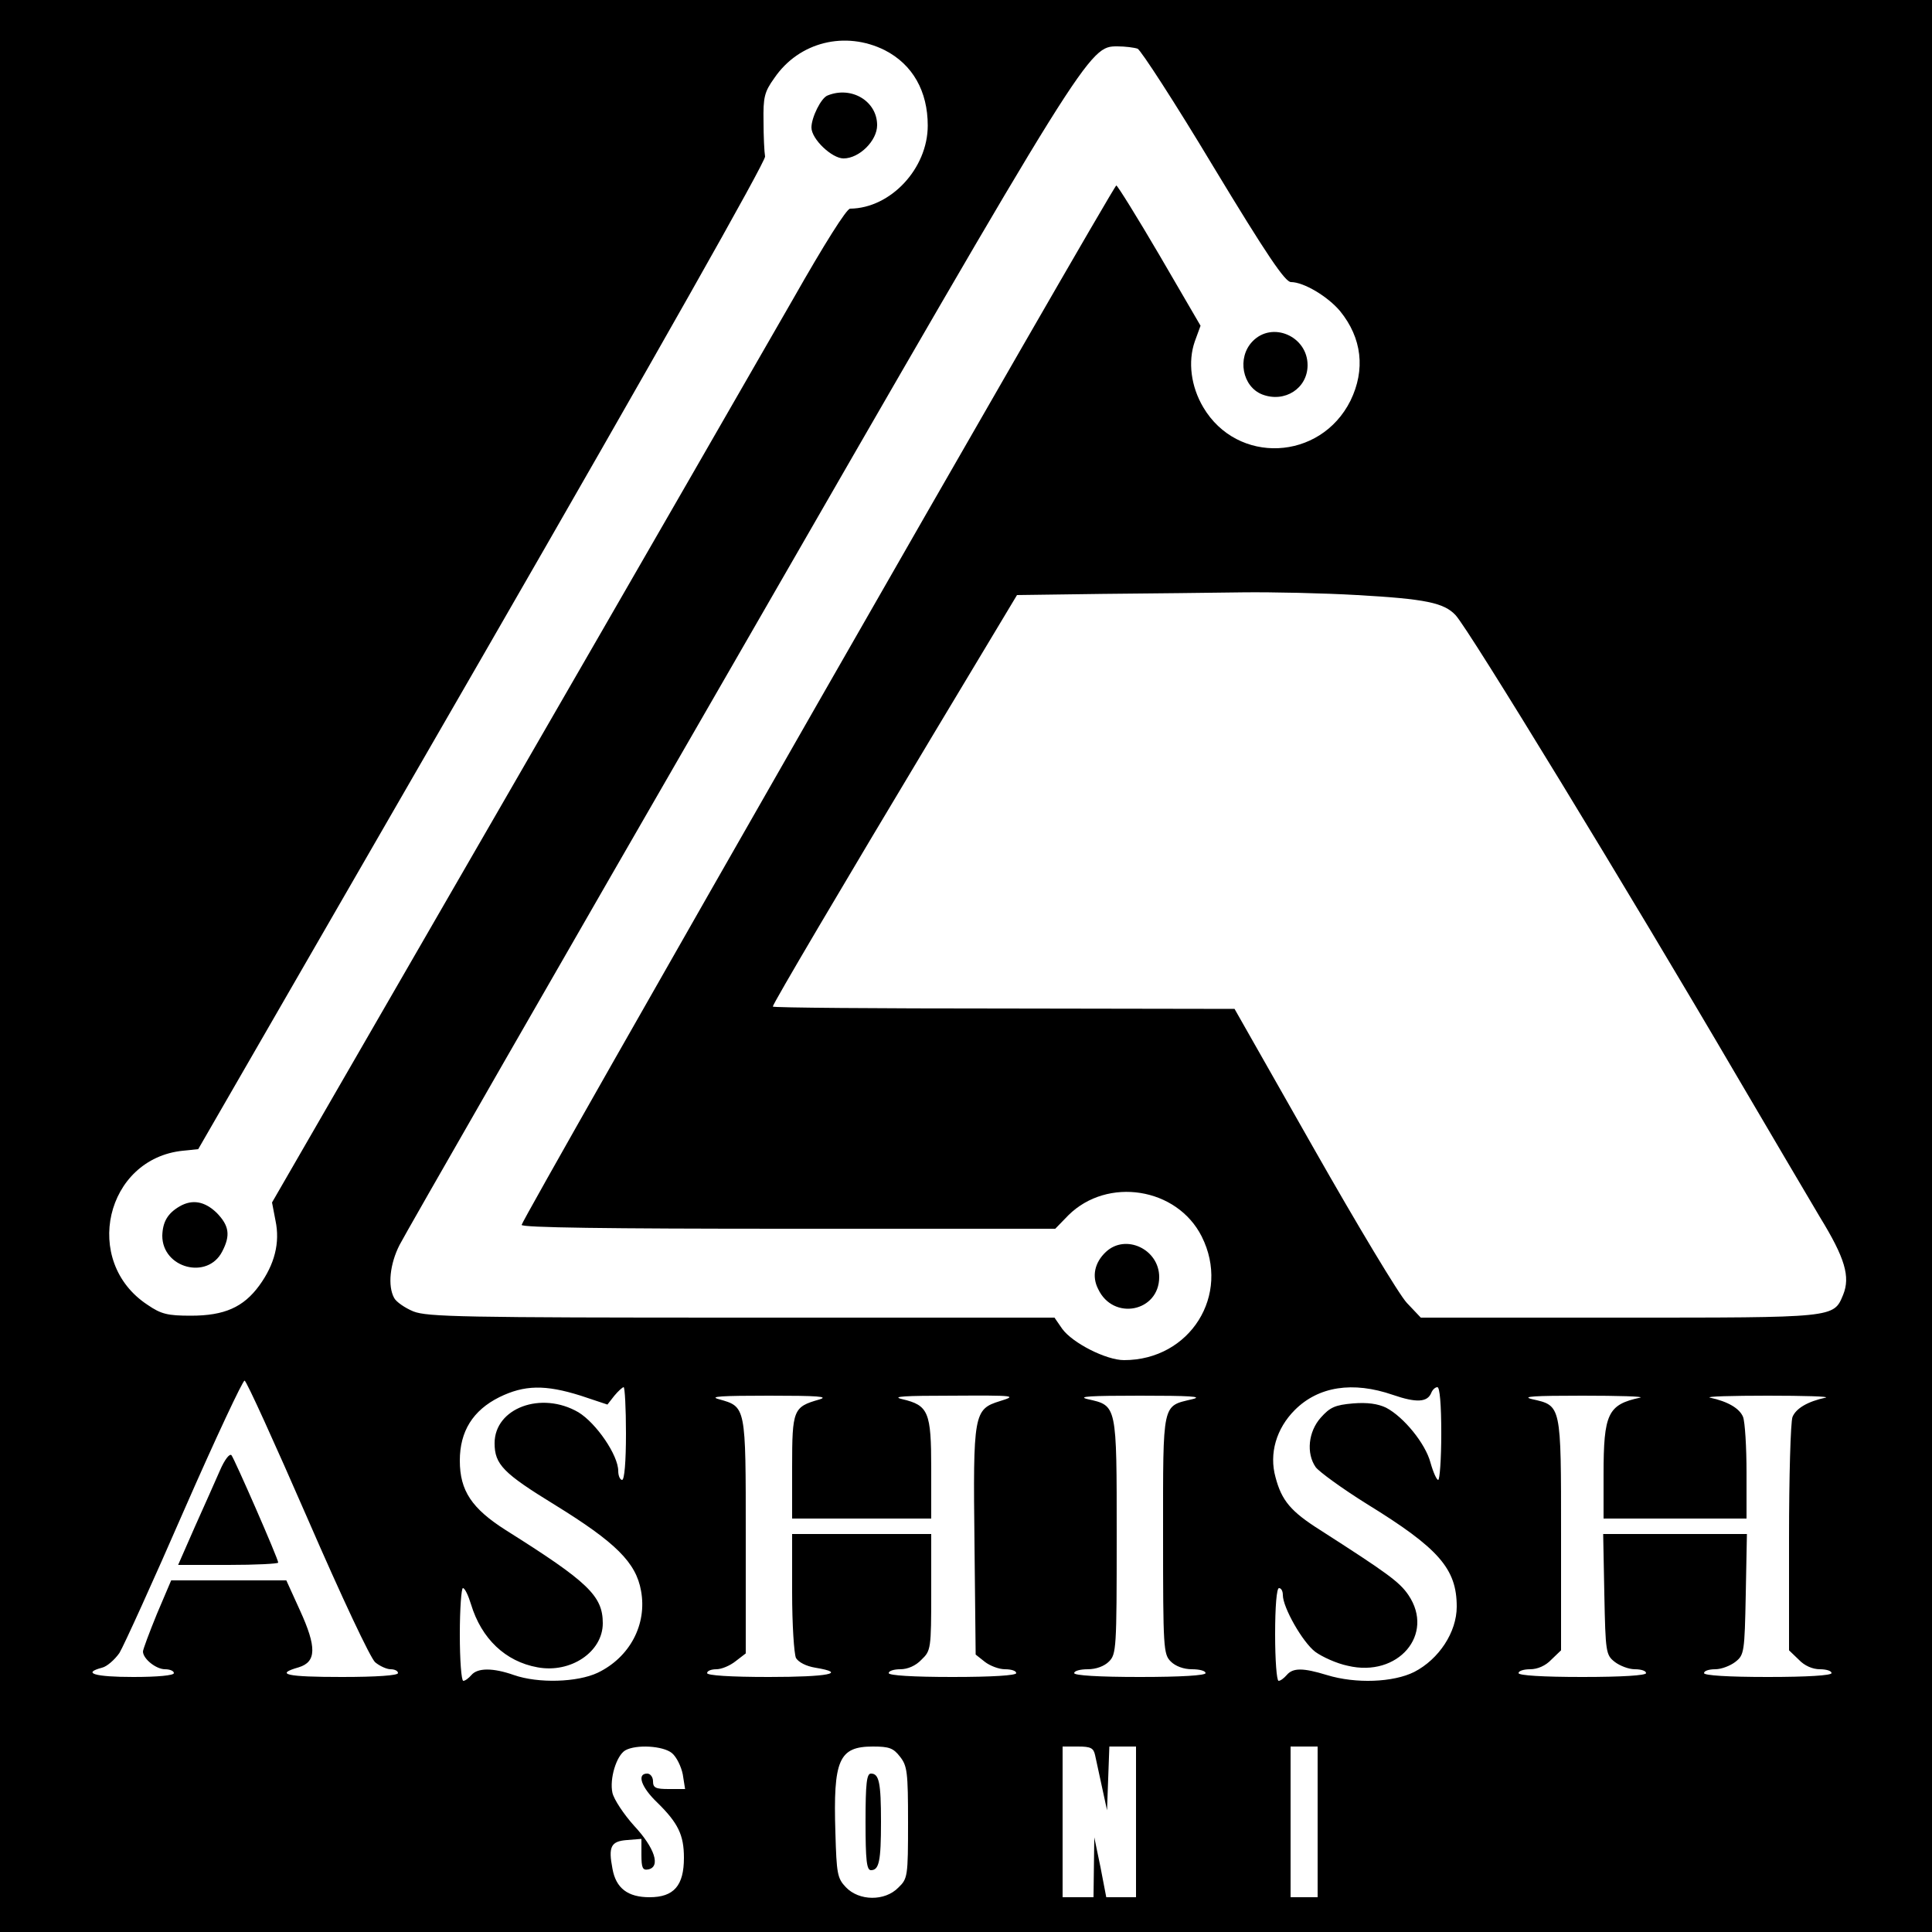
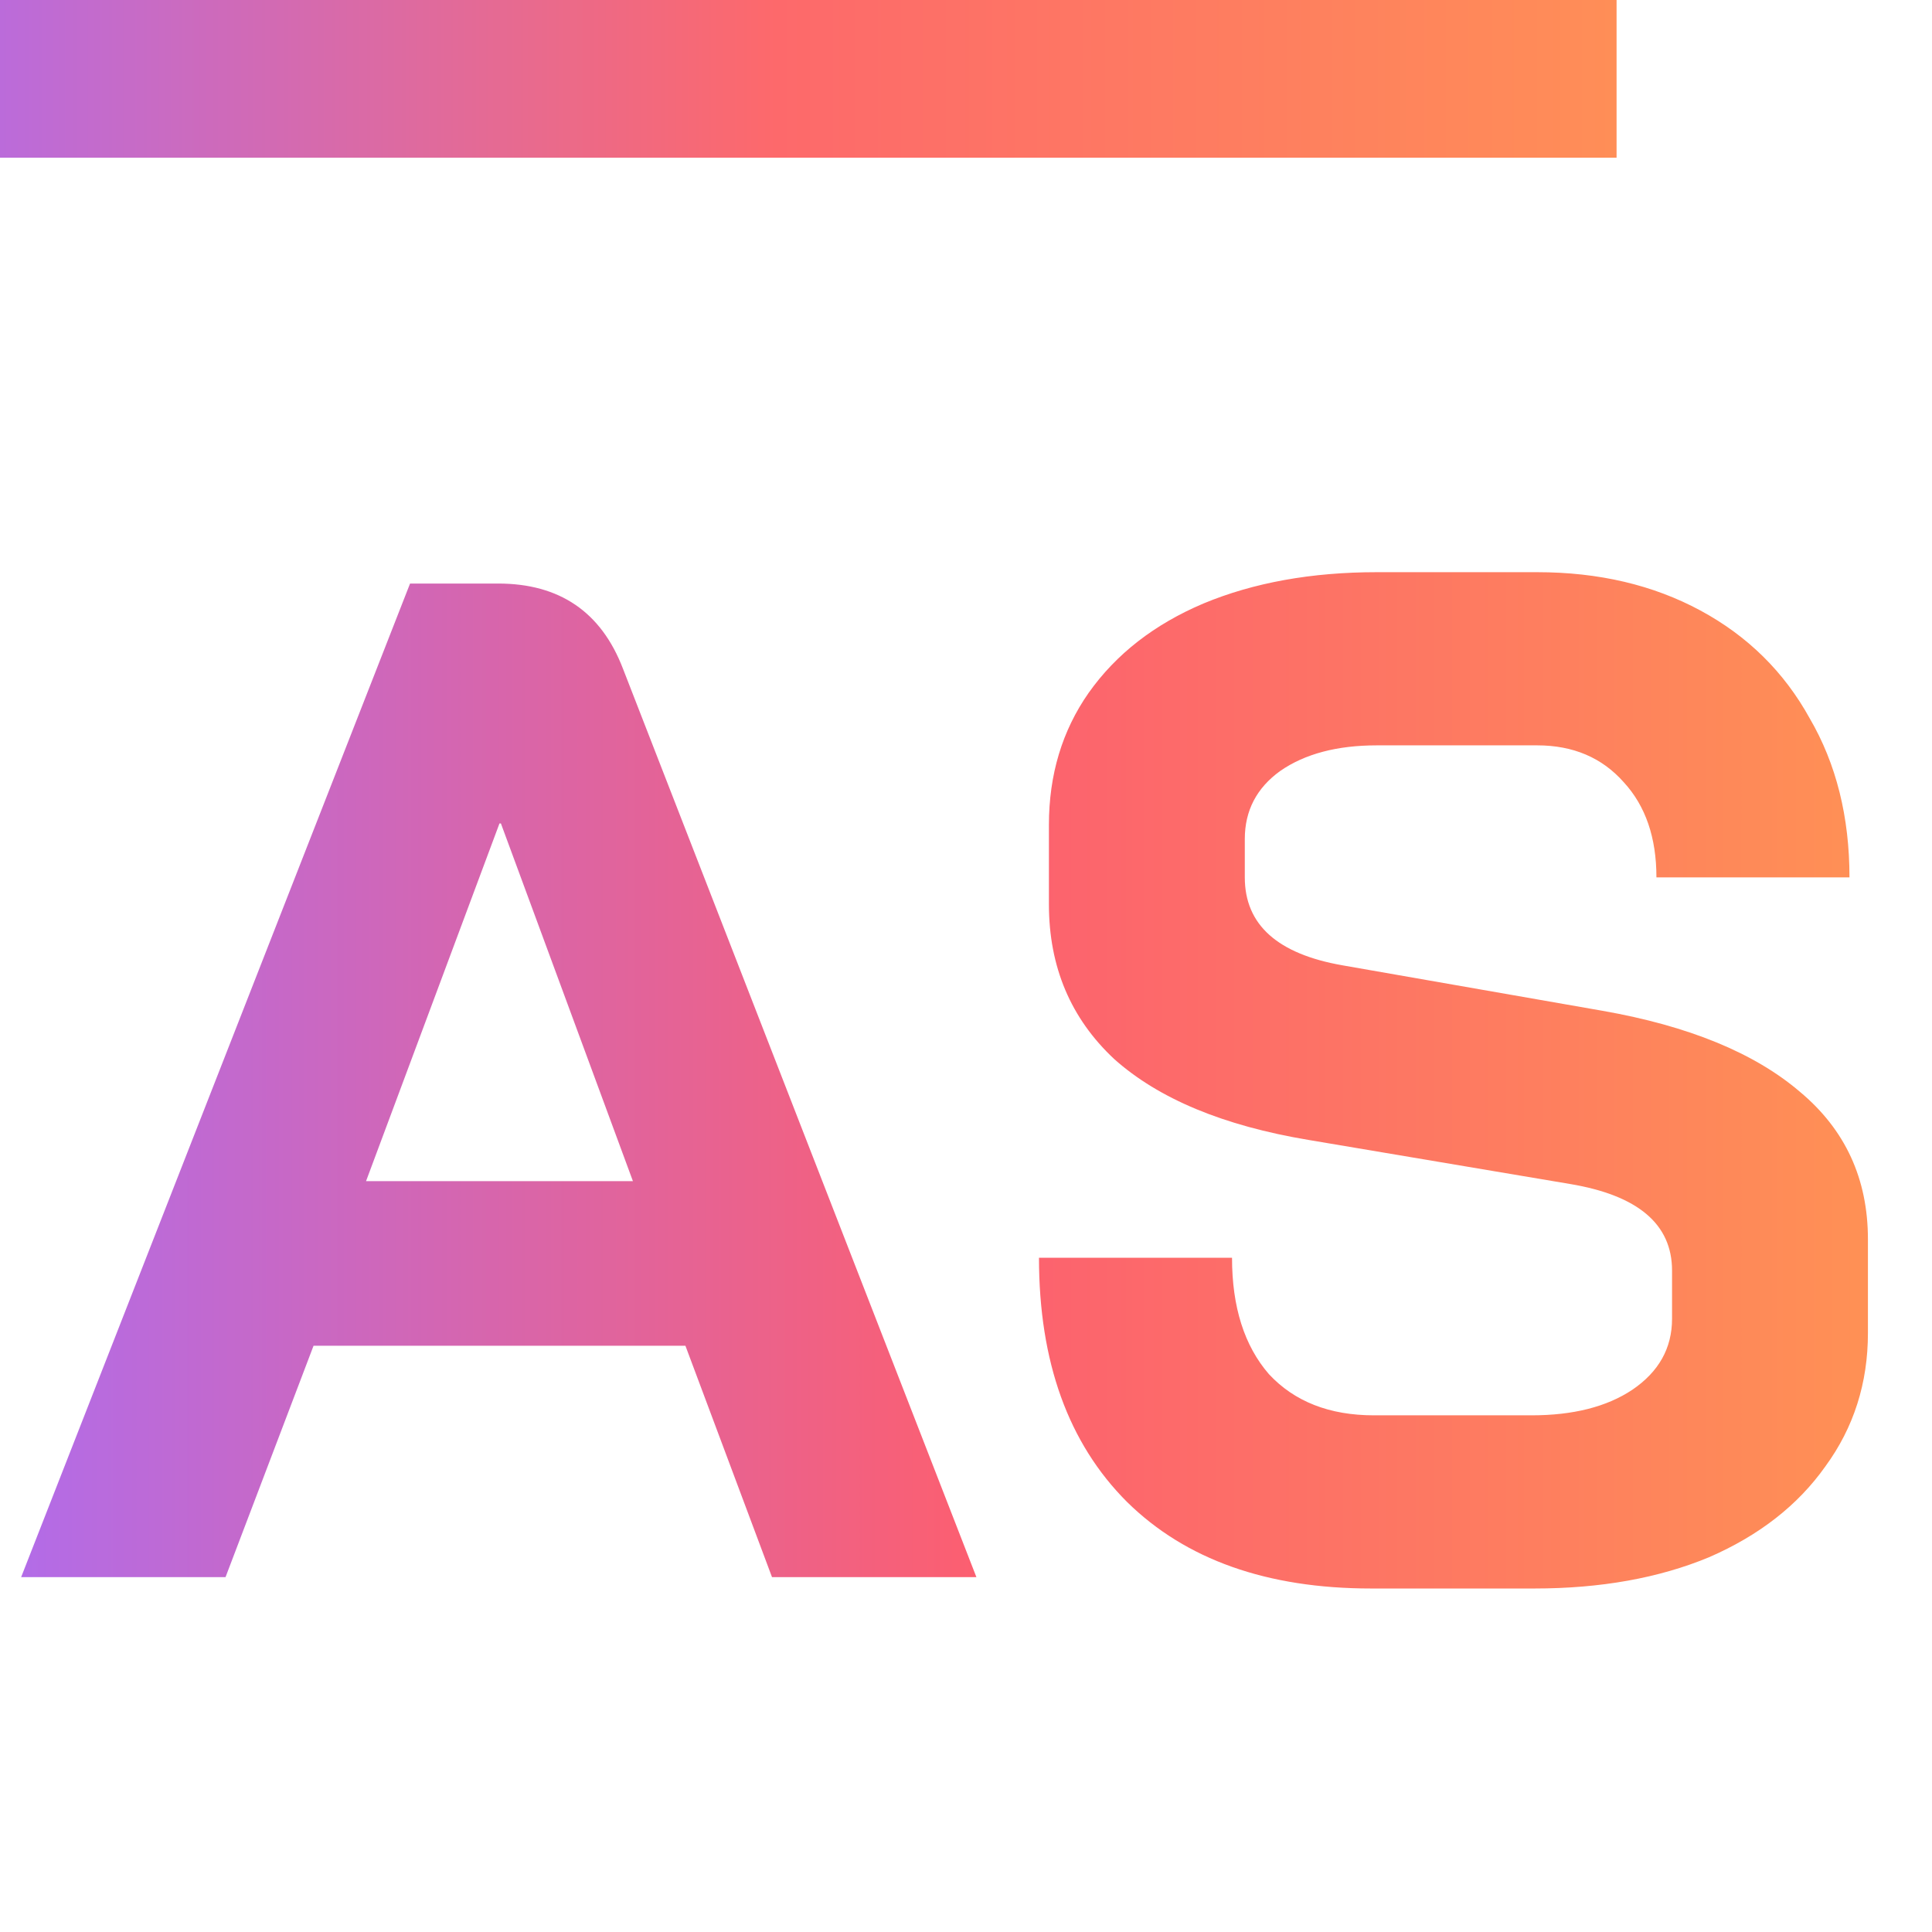
- <svg xmlns="http://www.w3.org/2000/svg" version="1.0" width="500pt" height="500pt" viewBox="0 0 500 500" preserveAspectRatio="xMidYMid meet">
-   <g transform="translate(0,500) scale(0.1,-0.1)" fill="#000000" stroke="none">
-     <path d="M0 2500 l0 -2500 2500 0 2500 0 0 2500 0 2500 -2500 0 -2500 0 0 -2500z m2290 2370 c72 -37 111 -106 111 -195 0 -111 -96 -214 -201 -215 -9 0 -67 -92 -147 -233 -73 -127 -406 -706 -741 -1286 l-608 -1053 9 -47 c12 -57 -2 -113 -42 -168 -41 -56 -90 -78 -177 -78 -60 0 -77 4 -112 28 -171 112 -109 379 92 399 l39 4 735 1274 c453 786 734 1283 732 1295 -2 11 -4 52 -4 91 -1 62 2 76 28 112 64 94 184 123 286 72z m654 4 c8 -3 97 -140 196 -305 139 -230 186 -299 201 -299 33 0 95 -37 127 -75 57 -70 66 -152 27 -232 -78 -156 -293 -166 -381 -17 -32 54 -40 118 -22 170 l15 41 -106 182 c-58 99 -109 181 -112 181 -8 0 -1539 -2676 -1539 -2690 0 -7 219 -10 690 -10 l691 0 34 35 c101 100 281 72 345 -55 76 -151 -30 -320 -201 -320 -46 0 -133 44 -160 81 l-20 29 -809 0 c-723 0 -814 2 -850 16 -22 9 -45 25 -50 35 -17 31 -11 88 14 137 13 26 406 711 874 1522 910 1581 910 1580 984 1580 20 0 43 -3 52 -6z m568 -1414 c178 -10 225 -20 255 -52 34 -36 450 -718 728 -1193 87 -148 184 -313 215 -365 65 -106 79 -154 60 -201 -25 -60 -19 -59 -581 -59 l-512 0 -36 38 c-20 21 -128 201 -241 400 l-205 361 -597 1 c-329 0 -598 2 -598 5 0 7 180 312 417 707 l215 358 221 3 c122 1 285 3 362 4 77 1 211 -2 297 -7z m-2716 -2390 c89 -205 163 -362 175 -372 12 -10 30 -18 40 -18 10 0 19 -4 19 -10 0 -6 -55 -10 -145 -10 -144 0 -175 7 -112 25 46 14 47 52 3 148 l-35 77 -149 0 -149 0 -37 -87 c-20 -49 -36 -92 -36 -97 0 -19 34 -46 57 -46 12 0 23 -4 23 -10 0 -6 -42 -10 -105 -10 -99 0 -134 10 -81 24 13 3 33 21 45 38 11 18 87 185 168 371 81 185 152 336 156 334 5 -1 78 -162 163 -357z m707 318 l69 -23 18 23 c10 12 21 22 24 22 3 0 6 -54 6 -120 0 -73 -4 -120 -10 -120 -5 0 -10 10 -10 23 0 41 -57 124 -103 152 -96 56 -217 11 -217 -80 0 -55 23 -78 155 -159 159 -98 211 -150 224 -223 16 -87 -29 -172 -112 -212 -53 -25 -154 -28 -217 -6 -54 19 -94 19 -110 0 -7 -8 -16 -15 -21 -15 -5 0 -9 54 -9 120 0 66 4 120 8 120 5 0 14 -19 21 -42 27 -89 89 -148 172 -163 86 -16 169 40 169 114 0 71 -38 107 -251 241 -88 56 -119 102 -119 180 0 76 34 130 102 164 65 32 119 33 211 4z m2102 2 c61 -21 89 -19 99 5 3 8 10 15 16 15 6 0 10 -44 10 -120 0 -66 -4 -120 -8 -120 -4 0 -13 20 -20 45 -13 49 -69 118 -115 142 -21 10 -48 14 -85 11 -47 -4 -60 -10 -84 -37 -32 -36 -38 -92 -13 -128 9 -12 68 -55 132 -95 187 -115 233 -168 233 -266 0 -66 -46 -136 -110 -169 -54 -27 -151 -31 -226 -8 -62 19 -88 19 -104 0 -7 -8 -16 -15 -21 -15 -5 0 -9 54 -9 120 0 73 4 120 10 120 6 0 10 -8 10 -18 0 -32 51 -122 84 -147 18 -13 55 -30 84 -36 130 -31 226 81 157 183 -23 34 -55 57 -228 168 -76 48 -100 76 -116 137 -17 61 2 126 50 174 61 61 150 75 254 39z m-1485 -12 c-67 -19 -70 -26 -70 -175 l0 -133 180 0 180 0 0 129 c0 147 -7 164 -75 180 -30 7 5 9 130 9 163 1 168 0 123 -14 -68 -21 -70 -32 -66 -372 l3 -284 24 -19 c13 -10 36 -19 52 -19 16 0 29 -4 29 -10 0 -6 -62 -10 -165 -10 -103 0 -165 4 -165 10 0 6 14 10 30 10 19 0 40 9 55 25 24 23 25 28 25 175 l0 150 -180 0 -180 0 0 -151 c0 -84 5 -159 10 -170 7 -11 26 -21 50 -25 85 -14 33 -24 -120 -24 -100 0 -160 4 -160 10 0 6 11 10 24 10 13 0 35 9 50 21 l26 20 0 304 c0 338 1 334 -70 354 -26 7 7 9 130 9 126 0 157 -2 130 -10z m966 1 c-79 -19 -76 -4 -76 -351 0 -295 1 -309 20 -328 12 -12 33 -20 55 -20 19 0 35 -4 35 -10 0 -6 -63 -10 -170 -10 -107 0 -170 4 -170 10 0 6 16 10 35 10 22 0 43 8 55 20 19 19 20 33 20 324 0 342 1 338 -75 355 -29 7 7 9 135 9 129 0 165 -2 136 -9z m1159 4 c-84 -18 -95 -41 -95 -199 l0 -114 185 0 185 0 0 119 c0 66 -4 131 -9 144 -9 22 -39 40 -86 50 -11 3 57 5 150 5 94 0 161 -2 150 -5 -47 -10 -77 -28 -86 -50 -5 -13 -9 -155 -9 -314 l0 -290 25 -24 c15 -16 36 -25 55 -25 16 0 30 -4 30 -10 0 -6 -62 -10 -165 -10 -103 0 -165 4 -165 10 0 6 13 10 29 10 16 0 39 9 52 19 23 18 24 25 27 175 l3 156 -186 0 -186 0 3 -156 c3 -150 4 -157 27 -175 13 -10 36 -19 52 -19 16 0 29 -4 29 -10 0 -6 -62 -10 -165 -10 -103 0 -165 4 -165 10 0 6 14 10 30 10 19 0 40 9 55 25 l25 24 0 299 c0 338 1 334 -75 351 -29 7 5 9 130 9 94 0 161 -2 150 -5z m-2506 -920 c12 -10 24 -35 28 -55 l6 -38 -42 0 c-34 0 -41 3 -41 20 0 11 -7 20 -15 20 -28 0 -15 -36 26 -75 54 -53 69 -84 69 -143 0 -72 -26 -102 -89 -102 -56 0 -87 23 -96 74 -11 57 -4 71 38 74 l37 3 0 -41 c0 -34 3 -41 18 -38 32 7 17 55 -37 113 -27 30 -52 68 -56 85 -8 36 10 96 33 110 28 16 98 12 121 -7z m590 -9 c19 -24 21 -40 21 -171 0 -139 -1 -145 -25 -168 -35 -36 -102 -35 -136 1 -22 23 -24 35 -27 141 -6 189 9 223 97 223 42 0 53 -4 70 -26z m505 4 c3 -13 11 -50 18 -83 l13 -60 3 83 3 82 34 0 35 0 0 -195 0 -195 -38 0 -39 0 -15 78 -16 77 -1 -77 -1 -78 -40 0 -40 0 0 195 0 195 40 0 c33 0 40 -4 44 -22z m576 -173 l0 -195 -35 0 -35 0 0 195 0 195 35 0 35 0 0 -195z" />
-     <path d="M2142 4753 c-17 -6 -42 -57 -42 -83 0 -30 53 -80 83 -80 41 0 87 46 87 86 0 62 -66 102 -128 77z" />
-     <path d="M465 1878 c-31 -18 -44 -40 -45 -76 0 -84 117 -115 155 -41 22 42 18 67 -14 100 -31 30 -63 36 -96 17z" />
-     <path d="M3241 4116 c-40 -42 -26 -117 26 -137 58 -22 117 16 117 76 0 75 -92 115 -143 61z" />
-     <path d="M2862 1760 c-29 -27 -37 -63 -20 -96 39 -83 158 -59 158 31 0 72 -87 113 -138 65z" />
-     <path d="M569 1194 c-12 -27 -41 -93 -65 -146 l-43 -98 130 0 c71 0 129 3 129 6 0 10 -113 268 -121 278 -5 5 -18 -12 -30 -40z" />
-     <path d="M2240 285 c0 -100 3 -125 14 -125 21 0 26 23 26 125 0 102 -5 125 -26 125 -11 0 -14 -25 -14 -125z" />
-   </g>
+ <svg xmlns="http://www.w3.org/2000/svg" width="49" height="49" viewBox="0 0 49 49" fill="none">
+   <rect width="41" height="4" fill="url(#paint0_linear_1126_179)" />
+   <path d="M17.384 34.132H7.952L5.72 40H0.536L10.4 14.8H12.632C14.192 14.8 15.248 15.52 15.8 16.96L24.764 40H19.58L17.384 34.132ZM9.284 29.956H16.052L12.704 20.884H12.668L9.284 29.956ZM34.775 40.288C32.135 40.288 30.071 39.556 28.583 38.092C27.095 36.604 26.351 34.54 26.351 31.9H31.247C31.247 33.148 31.559 34.132 32.183 34.852C32.831 35.548 33.719 35.896 34.847 35.896H38.843C39.899 35.896 40.751 35.68 41.399 35.248C42.071 34.792 42.407 34.192 42.407 33.448V32.224C42.407 31.048 41.543 30.316 39.815 30.028L33.191 28.912C31.031 28.552 29.387 27.868 28.259 26.86C27.155 25.828 26.603 24.52 26.603 22.936V20.92C26.603 19.648 26.939 18.532 27.611 17.572C28.307 16.588 29.279 15.832 30.527 15.304C31.799 14.776 33.263 14.512 34.919 14.512H38.987C40.547 14.512 41.927 14.836 43.127 15.484C44.327 16.132 45.251 17.044 45.899 18.22C46.571 19.372 46.907 20.716 46.907 22.252H42.011C42.011 21.244 41.735 20.44 41.183 19.84C40.631 19.216 39.899 18.904 38.987 18.904H34.919C33.911 18.904 33.095 19.12 32.471 19.552C31.871 19.984 31.571 20.56 31.571 21.28V22.252C31.571 23.452 32.399 24.196 34.055 24.484L40.643 25.636C42.827 26.02 44.495 26.704 45.647 27.688C46.799 28.648 47.375 29.896 47.375 31.432V33.808C47.375 35.08 47.015 36.208 46.295 37.192C45.599 38.176 44.615 38.944 43.343 39.496C42.071 40.024 40.595 40.288 38.915 40.288H34.775Z" fill="url(#paint1_linear_1126_179)" />
+   <defs>
+     <linearGradient id="paint0_linear_1126_179" x1="41" y1="2" x2="-2.16671e-07" y2="2" gradientUnits="userSpaceOnUse">
+       <stop stop-color="#FF8E57" />
+       <stop offset="0.52" stop-color="#FD696B" />
+       <stop offset="1" stop-color="#BB6BDA" />
+     </linearGradient>
+     <linearGradient id="paint1_linear_1126_179" x1="8.90067e-08" y1="24.455" x2="49" y2="24.455" gradientUnits="userSpaceOnUse">
+       <stop stop-color="#B16CEA" />
+       <stop offset="0.503" stop-color="#FC5F70" />
+       <stop offset="1" stop-color="#FF9453" />
+     </linearGradient>
+   </defs>
</svg>
